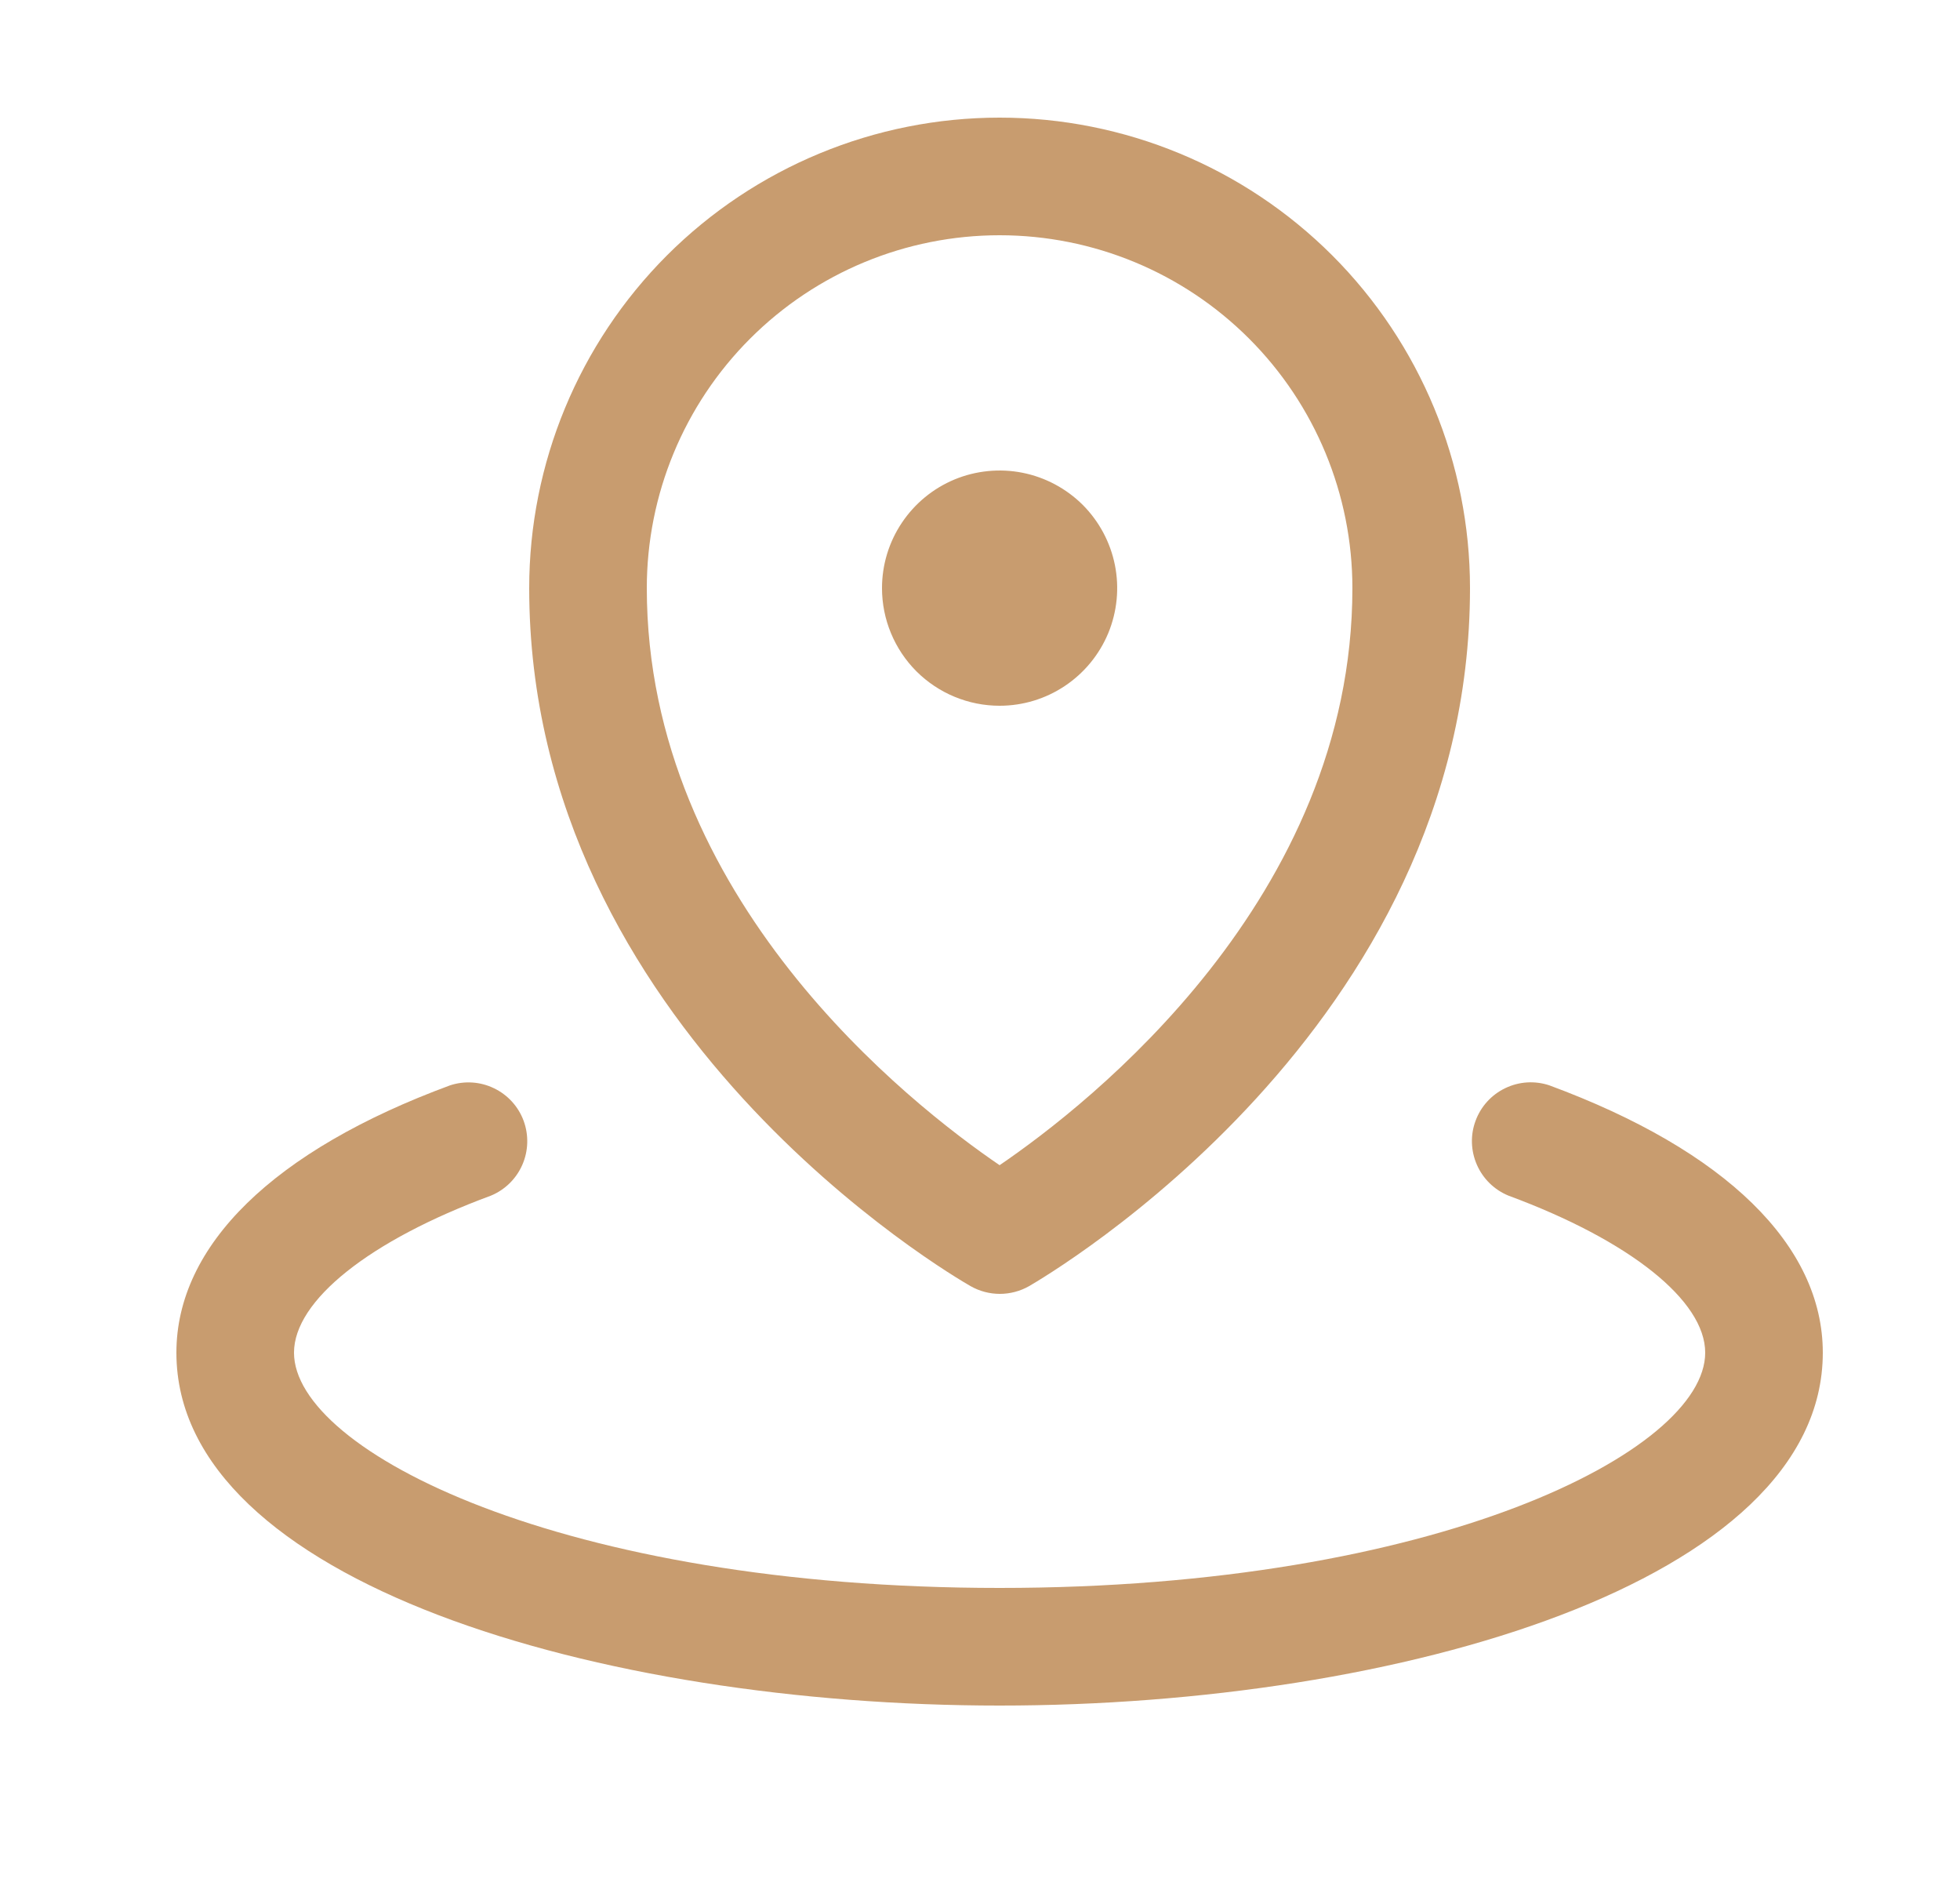
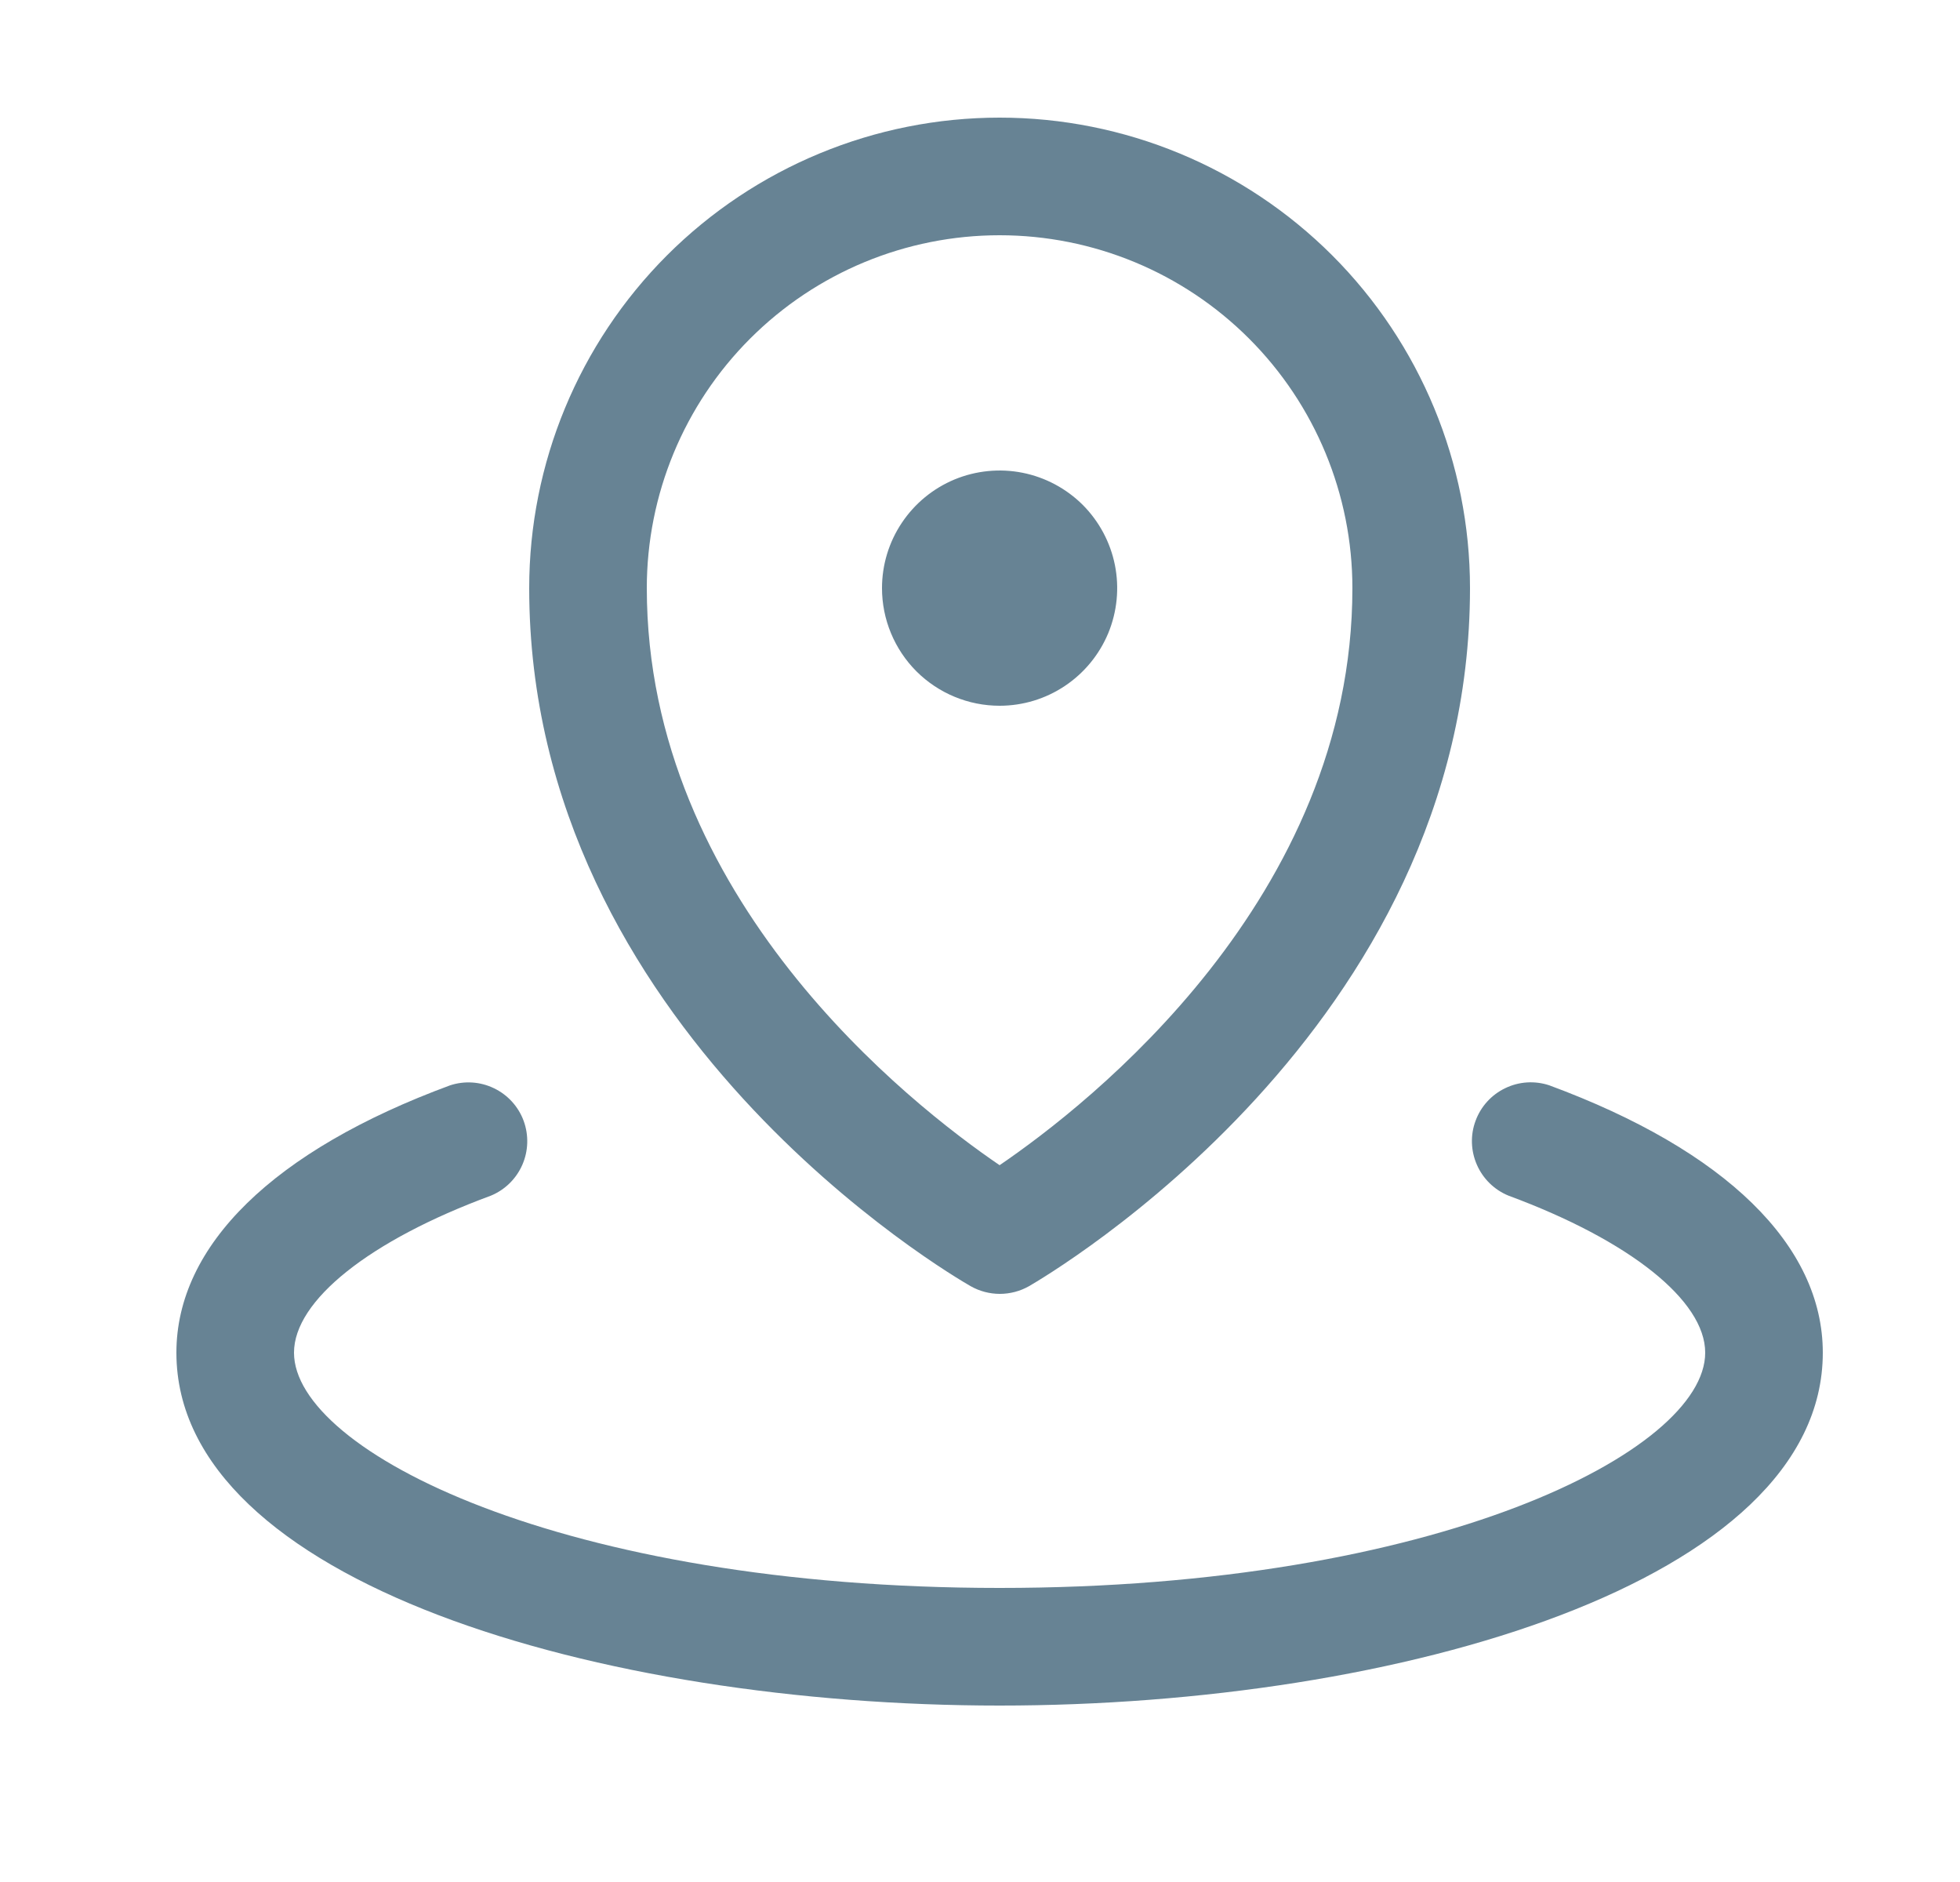
<svg xmlns="http://www.w3.org/2000/svg" width="25" height="24" viewBox="0 0 25 24" fill="none">
  <g id="MapPinArea">
-     <path id="Vector" d="M11.25 7.5C11.25 7.203 11.338 6.913 11.503 6.667C11.668 6.42 11.902 6.228 12.176 6.114C12.45 6.001 12.752 5.971 13.043 6.029C13.334 6.087 13.601 6.23 13.811 6.439C14.02 6.649 14.163 6.916 14.221 7.207C14.279 7.498 14.249 7.8 14.136 8.074C14.022 8.348 13.83 8.582 13.583 8.747C13.337 8.912 13.047 9 12.75 9C12.352 9 11.971 8.842 11.689 8.561C11.408 8.279 11.25 7.898 11.25 7.5ZM6.75 7.5C6.75 5.909 7.382 4.383 8.507 3.257C9.633 2.132 11.159 1.5 12.75 1.5C14.341 1.5 15.867 2.132 16.993 3.257C18.118 4.383 18.75 5.909 18.75 7.5C18.75 13.12 13.352 16.269 13.125 16.402C13.012 16.466 12.883 16.5 12.753 16.5C12.622 16.5 12.494 16.466 12.381 16.402C12.148 16.269 6.75 13.125 6.75 7.5ZM8.25 7.5C8.25 11.456 11.61 14.082 12.75 14.859C13.889 14.083 17.25 11.456 17.25 7.5C17.25 6.307 16.776 5.162 15.932 4.318C15.088 3.474 13.944 3 12.75 3C11.556 3 10.412 3.474 9.568 4.318C8.724 5.162 8.25 6.307 8.25 7.5ZM19.76 13.84C19.575 13.779 19.374 13.792 19.199 13.877C19.024 13.961 18.888 14.11 18.821 14.293C18.753 14.475 18.76 14.676 18.838 14.854C18.916 15.032 19.06 15.173 19.24 15.247C20.788 15.819 21.75 16.586 21.75 17.25C21.75 18.503 18.326 20.25 12.75 20.25C7.174 20.25 3.75 18.503 3.75 17.25C3.75 16.586 4.712 15.819 6.26 15.248C6.44 15.174 6.584 15.033 6.662 14.855C6.74 14.677 6.746 14.476 6.679 14.293C6.612 14.111 6.476 13.962 6.301 13.878C6.126 13.793 5.925 13.78 5.74 13.841C3.489 14.671 2.25 15.882 2.25 17.25C2.25 20.173 7.66 21.75 12.75 21.75C17.84 21.75 23.25 20.173 23.25 17.25C23.25 15.882 22.011 14.671 19.76 13.84Z" fill="#C89C6F" />
+     <path id="Vector" d="M11.25 7.5C11.25 7.203 11.338 6.913 11.503 6.667C11.668 6.42 11.902 6.228 12.176 6.114C12.45 6.001 12.752 5.971 13.043 6.029C13.334 6.087 13.601 6.23 13.811 6.439C14.02 6.649 14.163 6.916 14.221 7.207C14.279 7.498 14.249 7.8 14.136 8.074C14.022 8.348 13.83 8.582 13.583 8.747C13.337 8.912 13.047 9 12.75 9C12.352 9 11.971 8.842 11.689 8.561C11.408 8.279 11.25 7.898 11.25 7.5ZM6.75 7.5C6.75 5.909 7.382 4.383 8.507 3.257C9.633 2.132 11.159 1.5 12.75 1.5C14.341 1.5 15.867 2.132 16.993 3.257C18.118 4.383 18.75 5.909 18.75 7.5C18.75 13.12 13.352 16.269 13.125 16.402C13.012 16.466 12.883 16.5 12.753 16.5C12.622 16.5 12.494 16.466 12.381 16.402C12.148 16.269 6.75 13.125 6.75 7.5ZM8.25 7.5C8.25 11.456 11.61 14.082 12.75 14.859C13.889 14.083 17.25 11.456 17.25 7.5C17.25 6.307 16.776 5.162 15.932 4.318C15.088 3.474 13.944 3 12.75 3C11.556 3 10.412 3.474 9.568 4.318C8.724 5.162 8.25 6.307 8.25 7.5ZM19.76 13.84C19.575 13.779 19.374 13.792 19.199 13.877C19.024 13.961 18.888 14.11 18.821 14.293C18.753 14.475 18.76 14.676 18.838 14.854C18.916 15.032 19.06 15.173 19.24 15.247C20.788 15.819 21.75 16.586 21.75 17.25C21.75 18.503 18.326 20.25 12.75 20.25C7.174 20.25 3.75 18.503 3.75 17.25C3.75 16.586 4.712 15.819 6.26 15.248C6.44 15.174 6.584 15.033 6.662 14.855C6.74 14.677 6.746 14.476 6.679 14.293C6.612 14.111 6.476 13.962 6.301 13.878C6.126 13.793 5.925 13.78 5.74 13.841C3.489 14.671 2.25 15.882 2.25 17.25C2.25 20.173 7.66 21.75 12.75 21.75C17.84 21.75 23.25 20.173 23.25 17.25C23.25 15.882 22.011 14.671 19.76 13.84Z" fill="#678394" />
  </g>
</svg>
